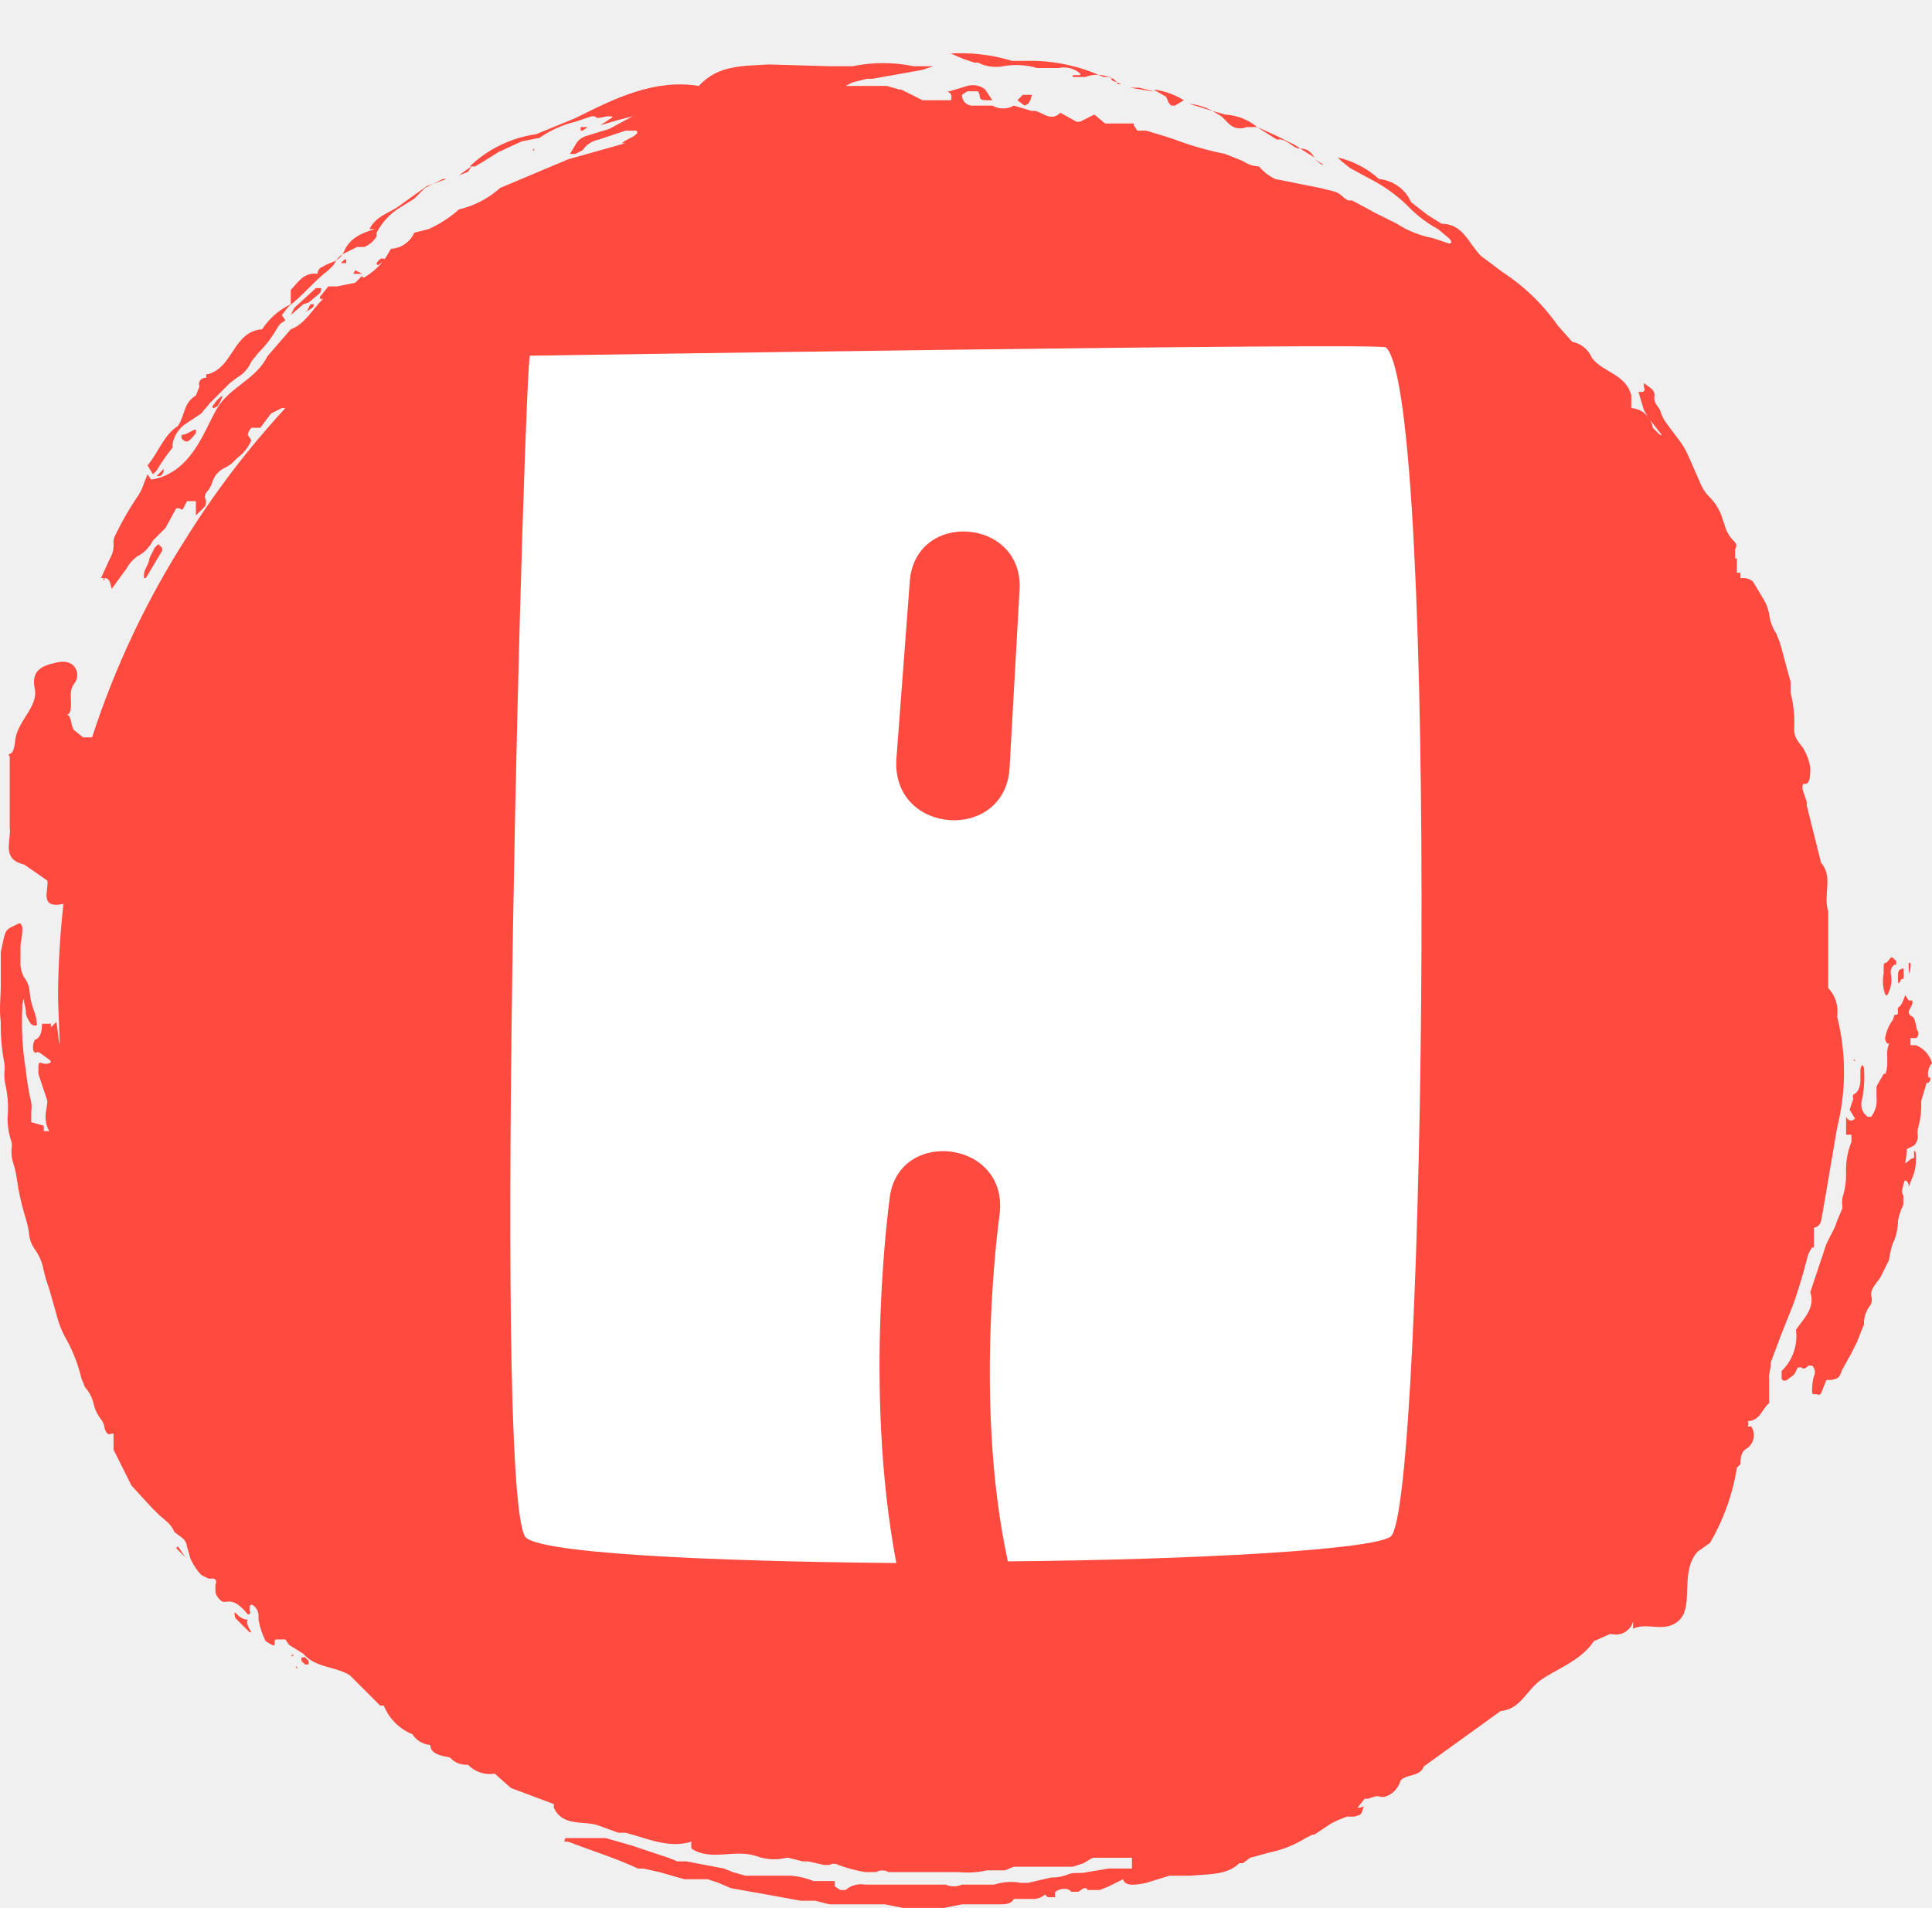
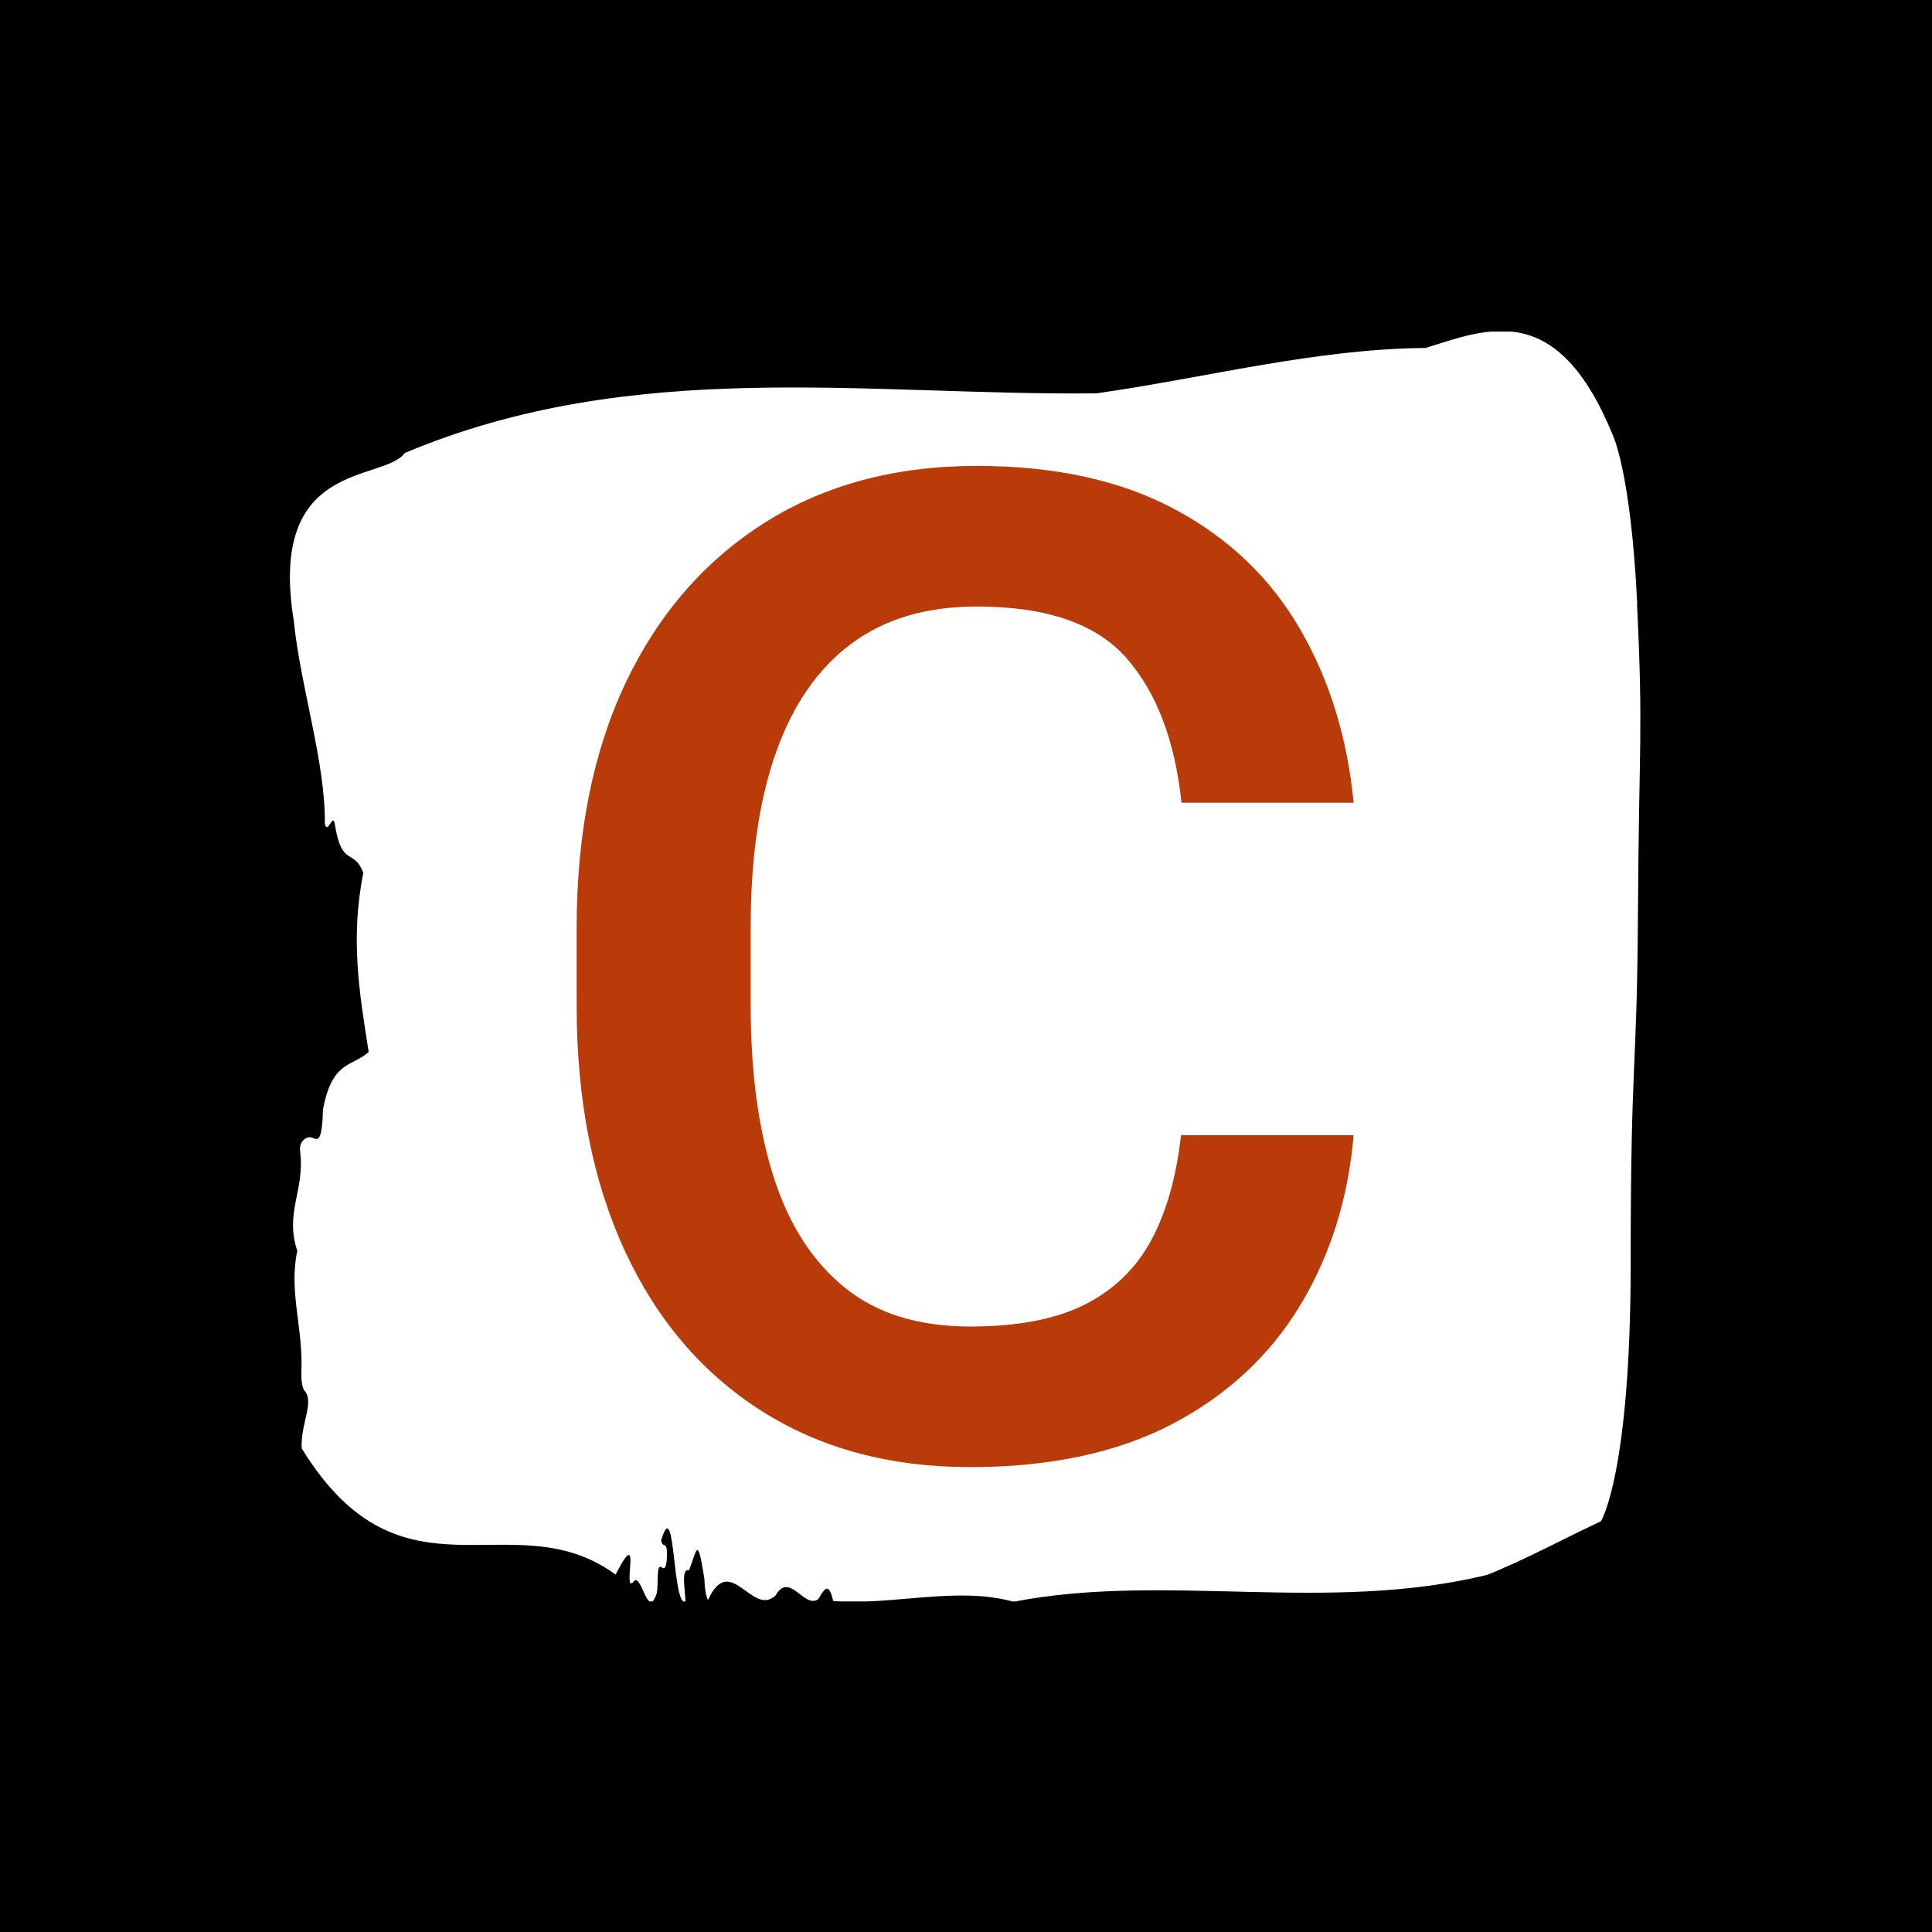
- <svg xmlns="http://www.w3.org/2000/svg" width="308.761" height="304.916" viewBox="0 0 106.008 104.687" class="css-1j8o68f" version="1.1" id="svg23">
-   <defs id="SvgjsDefs2684" />
-   <g id="SvgjsG2685" featurekey="rootContainer" transform="matrix(0.9820593,0,0,0.9820593,-0.05456052,0)" fill="#ff4a3f">
-     <g id="g17">
-       <path d="M19.8 15.3h.5l-.4-.2zm.5.1zm.8-.7c0 .1 0 .1.1.1l.4-.3c-.2-.1-.3-.1-.5.2zm.4-.2zm-4.1 2.3zm-.2.6l.3-.2c.1-.1.1-.2.1-.2h-.2l-.2.4c-.1-.1-.1 0 0 0zm2.2-2.9h-.1l-.2.2h.3zm-2.1 2.4l.6-.5c.1-.1.1-.2.1-.3h-.3l-1.2 1.1-.2.4.7-.6zm-1.1.8z" id="path3" />
-       <path d="M9.7 25v-.2a1.7 1.7 0 0 1 .7-1.1l.9-.6.5-.6.7-.7.4-.4.4-.3a1.9 1.9 0 0 0 .8-.9l.4-.5a5.9 5.9 0 0 0 1-1.3l.2-.3.3-.2-.2-.3.4-.5c.8-.6 1.4-1.4 2.2-2l.3-.3a1.4 1.4 0 0 1 .5-.6l.8-.4h.4a1.4 1.4 0 0 0 .7-.6V13a3.5 3.5 0 0 1 1.3-1.4l.8-.5.2-.2.4-.4 1-.5h.2l-1.1.4-1.4 1c-.6.5-1.4.6-1.8 1.4h.3c-.7.2-1.4.5-1.7 1.2s-.8.6-1.2.9a.4.4 0 0 0-.3.4c-.8-.1-1.1.5-1.5.9v.8a3.9 3.9 0 0 0-1.6 1.4c-1.6.1-1.6 2.1-3 2.5h-.1a.2.2 0 0 0 0 .2c-.3 0-.5.2-.4.5l-.2.5c-.7.4-.6 1.1-1 1.7-.8.5-1.1 1.5-1.7 2.2l.3.5.2-.2a11.6 11.6 0 0 1 .9-1.3zM53.9 3.3l.6.2h.2a2.2 2.2 0 0 0 1.4.2 4.1 4.1 0 0 1 1.9.1h1.2a1.4 1.4 0 0 1 1.2.3.1.1 0 0 1 0 .1H60a.1.1 0 0 0 0 .1h.7a1.8 1.8 0 0 1 1.3 0c.2 0 .1.1.2.2l.5.2h-.2c-.2-.4-.5-.4-.8-.4a9.7 9.7 0 0 0-4.3-.9h-.8A9.8 9.8 0 0 0 53 3h.2zm7.3 3.1zM50.3 4.7zm10.9 1.7h.2-.2zM19 14.7zm32.1-10zm17.6 2.2a.9.9 0 0 0 1 .2h.6a3.1 3.1 0 0 0-1.8-.7l-.7-.2.5.3zm-3.4-1.3c0 .1.1.2.2.3h.2l.5-.3a4.2 4.2 0 0 0-1.7-.6l.7.4zm7.4 2.7l.8.5c-.2-.3-.4-.5-.8-.5z" id="path5" />
-       <path d="M99 76.1l.6-1.6.6-1.5c.2-.5.6-1.8.8-2.6a1.7 1.7 0 0 1 .3-.7h.1v-1.1c.5-.1.4-.6.5-.9l.8-4.7a12.7 12.7 0 0 0 0-6.2 1.9 1.9 0 0 0-.5-1.6v-4.3c-.3-.9.3-1.9-.4-2.7L101 45a.4.4 0 0 0 0-.2l-.2-.6a.5.5 0 0 1 0-.4h.1c.3 0 .3-.5.3-.9a3 3 0 0 0-.4-1.1l-.3-.4a1.1 1.1 0 0 1-.2-.7 6.7 6.7 0 0 0-.2-2v-.6c-.2-.7-.4-1.5-.6-2.2l-.2-.5a2.5 2.5 0 0 1-.4-1.1 2.5 2.5 0 0 0-.3-.8l-.6-1a.8.8 0 0 0-.6-.2h-.1V32h-.2v-.8H97V31a.4.4 0 0 0 0-.1v-.2c.1-.2.1-.3-.1-.5a1.8 1.8 0 0 1-.4-.6l-.2-.6a2.9 2.9 0 0 0-.7-1.2 2.2 2.2 0 0 1-.5-.7l-.7-1.6a4.3 4.3 0 0 0-.6-1l-.6-.8a2.4 2.4 0 0 1-.4-.8l-.2-.3a.6.6 0 0 1-.1-.5.5.5 0 0 0-.2-.4l-.4-.3v.2c.1.2 0 .3-.1.3h-.2l.3 1 .3.5.7.9h-.1l-.2-.2-.2-.2a1.3 1.3 0 0 0-1.2-1.1v-.7c-.3-1.2-1.6-1.3-2.2-2.1a1.5 1.5 0 0 0-1.1-.9l-.8-.9a11.3 11.3 0 0 0-3.1-3l-.8-.6-.4-.3c-.7-.7-1-1.8-2.2-1.8l-.8-.5-.9-.7a2.2 2.2 0 0 0-1.8-1.3 5.1 5.1 0 0 0-2.3-1.2l.2.2.5.4 1.3.7a8.5 8.5 0 0 1 2.1 1.6 6.8 6.8 0 0 0 1.5 1.1l.6.5c.1.1.2.2.1.3H81l-.9-.3a5.6 5.6 0 0 1-2-.8l-1.2-.6-1.3-.7h-.2c-.3-.1-.4-.4-.8-.5l-.8-.2-2.5-.5a2.6 2.6 0 0 1-.9-.7 1.7 1.7 0 0 1-.9-.3l-1-.4a18.1 18.1 0 0 1-2.8-.8l-.6-.2-1-.3h-.5l-.2-.3v-.1h-1.6l-.6-.5-.4.2-.4.2h-.2l-.9-.5c-.6.6-1.1-.2-1.6-.1l-1-.3a1.2 1.2 0 0 1-1.2 0h-1.2a.6.6 0 0 1-.5-.6l.3-.2h.6a.7.7 0 0 1 .1.3c0 .2.2.2.5.2h.2l-.4-.6a1.1 1.1 0 0 0-1-.2l-1 .3H53c.3.2.2.3.2.5h-1.6l-.4-.2-.8-.4h-.1l-.7-.2h-2.3l.4-.2.8-.2h.3l1.7-.3 1.1-.2.6-.2h-1.1a8.4 8.4 0 0 0-3.4 0h-1.3L43 3.6c-1.4.1-2.8 0-3.9 1.2-2.5-.4-4.7.7-6.9 1.8l-2.2.9a6.7 6.7 0 0 0-3.7 1.8h.3l.5-.3.8-.5 1.3-.6 1-.2a6 6 0 0 1 2-.9l.9-.3h.2c.1.2.5 0 .7 0h.2c.1 0 .1.1 0 .1l-.6.4 1-.3.8-.2-1.3.7-1.3.4a1 1 0 0 0-.6.5l-.3.5h.3l.4-.2a1.4 1.4 0 0 1 .9-.6l1.5-.5h.5a.1.1 0 0 1 .1.2c-.2.2-.6.3-.8.5h.2l-3.2.9-3.8 1.6a5.2 5.2 0 0 1-2.3 1.2 6.6 6.6 0 0 1-1.7 1.1l-.8.2a1.5 1.5 0 0 1-1.3.9l-.3.5a3.7 3.7 0 0 1-1.2 1.1h-.1v-.1l-.2.2-.2.2-1 .2h-.5l-.4.5c-.1.1-.1.2 0 .2h.1c-.6.6-1 1.4-1.8 1.7L15 19.9c-.6 1.2-1.8 1.6-2.6 2.6s-1.4 3.9-3.9 4.3l-.2-.3-.2.5a2.7 2.7 0 0 1-.4.8 16.9 16.9 0 0 0-1.2 2.1.8.8 0 0 0-.1.5 1.4 1.4 0 0 1-.2.8l-.5 1.1h.2c.3 0 .3.3.4.6l.8-1.1a2.2 2.2 0 0 1 .6-.7 2 2 0 0 0 .9-.9l.3-.3.4-.4.6-1.1h.2c.1.1.1.1.2 0l.2-.4h.5v.8l.5-.5a.5.5 0 0 0 0-.5.4.4 0 0 1 .1-.3 1.5 1.5 0 0 0 .3-.5 1.3 1.3 0 0 1 .8-.9l.3-.2.3-.3a2.4 2.4 0 0 0 .8-1l-.2-.3c0-.1.1-.3.2-.4h.5l.6-.8.6-.3h.2a48.8 48.8 0 0 0-5.5 7.2h-.1.1a48.4 48.4 0 0 0-5.3 11.2h-.5l-.5-.4c-.2-.2-.1-.7-.4-.9h.1c.3-.5-.1-1.2.3-1.7s.1-1.4-.9-1.2-1.5.5-1.3 1.5-1 1.8-1.1 2.9-.5.5-.3.9v3.9c.1.8-.5 1.8.8 2.1l1.3.9c.1.5-.5 1.6.9 1.3a49.2 49.2 0 0 0-.3 5c0 1.1.1 2.2.1 3.3v-.4c-.1-.4-.1-.8-.2-1.3l-.3.3v-.2h-.5c0 .5-.1.8-.4.9a.9.9 0 0 0-.1.5c0 .1.1.3.2.2s.4.2.7.4-.2.3-.4.2-.2.1-.2.3v.3l.5 1.5c0 .3-.1.6-.1.9a1.7 1.7 0 0 0 .2.8h-.3v-.3l-.7-.2v-.6a1.5 1.5 0 0 0 0-.5 14.6 14.6 0 0 1-.3-1.8 16.6 16.6 0 0 1-.2-3.5.9.9 0 0 1 .1-.5v.2a2.9 2.9 0 0 1 .1.5.8.8 0 0 0 .1.4c.1.2.2.4.4.4s.1-.1.1-.2a2.1 2.1 0 0 0-.1-.5 4.2 4.2 0 0 1-.3-1.3 1.5 1.5 0 0 0-.3-.7 1.6 1.6 0 0 1-.2-.9v-.8c0-.3.1-.6.1-.9a.5.5 0 0 0-.1-.4h-.1c-.8.4-.7.2-1 1.6V55c0 .7-.1 1.4 0 2.1a10.8 10.8 0 0 0 .2 2.3 1.8 1.8 0 0 1 0 .5 3.1 3.1 0 0 0 .1.9 5.9 5.9 0 0 1 .1 1.3 3.9 3.9 0 0 0 .2 1.7 1.2 1.2 0 0 1 0 .4 2.1 2.1 0 0 0 .1.8 4.9 4.9 0 0 1 .2.9 14 14 0 0 0 .5 2.2 5 5 0 0 1 .2 1 1.7 1.7 0 0 0 .3.7 2.9 2.9 0 0 1 .5 1.2 8.5 8.5 0 0 0 .3 1l.4 1.4a5.4 5.4 0 0 0 .6 1.5 8.5 8.5 0 0 1 .8 2.1l.2.5a2.1 2.1 0 0 1 .5 1 2.1 2.1 0 0 0 .4.8 1 1 0 0 1 .2.5c.1.3.2.4.4.3h.1v.9l.5 1 .5 1 1.1 1.2.4.4c.3.3.7.5.9 1l.4.3a.7.7 0 0 1 .3.5l.2.7a3.3 3.3 0 0 0 .6.9l.4.2h.3a.2.2 0 0 1 .1.3 2.5 2.5 0 0 0 0 .5.9.9 0 0 0 .4.5h.2c.4-.1.8.2 1.2.7h.1c0-.1.1-.1 0-.2v-.2c0-.1.1-.2.2-.1a.7.7 0 0 1 .3.6v.2a4.3 4.3 0 0 0 .4 1.2c.5.3.5.3.5.1s0-.2.2-.2h.4l.2.3.8.5c.7.8 1.8.7 2.6 1.2l1.7 1.7h.2a2.9 2.9 0 0 0 1.6 1.6 1.3 1.3 0 0 0 1 .6c0 .5.6.6 1.1.7a1.2 1.2 0 0 0 .8.4h.2a1.7 1.7 0 0 0 1.5.5l.9.8 2.4.9v.2c.5 1.1 1.7.7 2.5 1l1.1.4h.4c1.2.3 2.4.9 3.7.5a.7.7 0 0 0 0 .4c1.1.7 2.4 0 3.6.4a2.9 2.9 0 0 0 1.7.1h.1l.8.2h.3l.9.2h.3a.5.5 0 0 1 .5 0 7.9 7.9 0 0 0 1.5.4h.6a.7.7 0 0 1 .7 0h3.9a5 5 0 0 0 1.6-.1h1l.5-.2H60l.6-.2.5-.3h2.2v.6H62l-1.2.2c-.4.1-.7 0-1 .1a2.4 2.4 0 0 1-1 .2l-1.3.3h-.4a3.1 3.1 0 0 0-1.5.1h-1.8a1.1 1.1 0 0 1-.9 0h-4.5a1.3 1.3 0 0 0-1.1.3H47l-.3-.2v-.3h-1.2a4.1 4.1 0 0 0-1.3-.3h-2.5l-.7-.2-.5-.2-2.1-.4h-.5l-.5-.2-2.1-.7-1.4-.4h-2.2c-.1 0-.1.1-.1.2h.2c1.3.5 2.6.9 3.9 1.5h.3l.9.2 1.4.4h1.3l.6.2.7.3 1.7.3 1.1.2 1.1.2h.8l.8.2h3.1l1 .2h2.3l1-.2H56c.4 0 .6-.1.7-.3h1a1 1 0 0 0 .8-.3c-.1.1 0 .1.1.2h.4v-.2c0-.1 0-.1.2-.2s.6-.1.7.1h.4l.3-.2c.2 0 .2 0 .2.1h.7l.5-.2.8-.4c.1.3.4.4 1.3.2l1.3-.4h1.2c.9-.1 2 0 2.7-.7h.2l.4-.3 1.1-.3a6.1 6.1 0 0 0 2-.8l.4-.2h.1l.9-.6.4-.2.5-.2h.4c.4-.1.4-.1.5-.4s0-.1-.2-.1h-.1l.4-.5h.2c.3-.1.5-.2.7-.1h.2a1.3 1.3 0 0 0 .9-.9c.3-.4 1.1-.2 1.3-.8l4.3-3.1c1.1-.1 1.4-1.1 2.2-1.7s2.3-1.1 3-2.2l.9-.4h.1a1 1 0 0 0 1.2-.7v.4c.8-.4 1.8.3 2.6-.5s0-2.7 1-3.8l.7-.5a12.1 12.1 0 0 0 1.5-4.2l.2-.2c0-.3 0-.7.4-.9a.9.9 0 0 0 .2-1.2h-.2a.3.3 0 0 0 0-.3c.7 0 .8-.7 1.2-1V77a.5.5 0 0 1 0-.2 3.8 3.8 0 0 0 .1-.7zM5.9 32.2z" id="path7" />
-       <path d="M26.4 9.3l-.3.2-.4.3.5-.2zm6.1-2h.1l.3-.2h-.4zm-2.6 1l-.1.1h.1v-.1zm-1.5 1.4zm1.3-.2zm-6.3 3.1zM9.2 26.2l-.4.4H9a.4.4 0 0 0 .2-.4zm3-3.5a2.1 2.1 0 0 0 .3-.6 1.5 1.5 0 0 0-.5.5c-.1.1-.1.2 0 .2zM11 24.2V24c-.2 0-.5.3-.8.3v.2c.3.3.4.2.8-.3zm3 66.2zM73.9 9.2h.1l-.5-.3zm-2.5-1.4c.5-.1.8.4 1.2.5h.1l-.3-.2-1-.5-1.1-.5.3.2zM52.8 3.1zm11.7 2h-.1l-1.2-.2h.5zm2 .7l1.3.4a3.3 3.3 0 0 0-1.3-.4zm-9 0a1 1 0 0 0 .2-.5h-.5l-.3.3.4.3zm9 1.6zM49.9 4.2zm2.9.7zM48.5 4zm13.8 2.1a.5.5 0 0 0 0 .1zm44.8 52.3h-.3V58h.3c.1 0 .2-.3.1-.4s-.1-.7-.3-.8a.3.3 0 0 1-.2-.3l.2-.4a.4.4 0 0 0 0-.2h-.2l-.2-.3c-.1.3-.2.6-.4.7a.5.5 0 0 0 0 .2c0 .1 0 .2-.1.2h-.1a1.1 1.1 0 0 1-.1.3 2.3 2.3 0 0 0-.4.9.4.4 0 0 0 .1.4h.1a1.7 1.7 0 0 0-.1.8v.4a1.8 1.8 0 0 1-.1.5h-.1l-.4.7v.6a1.5 1.5 0 0 1-.3 1.1h-.2l-.2-.2a.9.9 0 0 1-.1-.8 6.5 6.5 0 0 0 .1-1.7c0-.1-.1-.2-.1-.2a.5.5 0 0 0-.1.3v.6c0 .2-.1.6-.3.7s-.1.2-.1.3l-.2.6.3.5c-.2.2-.4.1-.5-.1v1h.3v.4a4.2 4.2 0 0 0-.3 1.4 3.3 3.3 0 0 0 0 .4 4 4 0 0 1-.2 1.3 2 2 0 0 0 0 .6l-.3.7a3.2 3.2 0 0 1-.3.7l-.3.6-.9 2.7c.3.9-.4 1.5-.8 2.1a2.7 2.7 0 0 1-.8 2.3v.4c0 .1.1.2.3.1l.4-.3.2-.4h.2c.1.1.2.1.4-.1h.2a.5.5 0 0 1 .1.6 2.9 2.9 0 0 0-.1.8c0 .1 0 .2.1.2h.2c.1.1.2 0 .3-.3l.2-.5h.3c.4-.1.4-.1.6-.6l.5-.9.3-.6.4-1a1.6 1.6 0 0 1 .3-1 .6.6 0 0 0 .1-.6c0-.2 0-.3.2-.6l.3-.4.5-1a4.7 4.7 0 0 1 .2-.9 3 3 0 0 0 .3-1.3 3.8 3.8 0 0 1 .3-.9v-.5c-.1-.2-.1-.2 0-.6s.1-.2.2-.2a.4.4 0 0 1 .1.3l.2-.5a2.3 2.3 0 0 0 .2-.9v-.3c0-.1 0-.3-.1-.3v.4c-.2 0-.3.2-.5.3a6.4 6.4 0 0 0 .1-.8l.4-.2a.7.7 0 0 0 .2-.6 1.4 1.4 0 0 1 0-.3 4.8 4.8 0 0 0 .2-1.4v-.2l.3-1h.1a.3.3 0 0 0 .1-.3h-.1a.9.9 0 0 1 .2-.8 1.5 1.5 0 0 0-.9-1zm-1.2 7.8zm-.2-9.9zm0 0zM9.1 30.8a.3.3 0 0 0 0-.2l-.2-.2-.2.2-.3.6c0 .3-.3.6-.3.9v.2h.1zm96.3 24.8h.1a1.7 1.7 0 0 0 .2-1.2.5.5 0 0 1 .2-.5h.1v-.2l-.2-.2h-.1c-.1.1-.2.3-.3.3s-.1.1-.1.3v.3a2.2 2.2 0 0 0 .1 1.2zM13.2 90.1c-.1 0 0 .2 0 .3l.8.8h.1c-.2-.3-.3-.6-.2-.7a.9.9 0 0 1-.5-.2zm.8.3zm92.3-35.7h.1a2 2 0 0 0 0-.6c-.3.1-.3.1-.3.6s.1.1.2 0z" id="path9" />
-       <path d="M106.7 62a.6.6 0 0 0 .1-.5c0-.1-.1-.2-.1-.1h-.2v.2c0 .4.1.5.2.4zm.1-8.2h-.1v.6a1 1 0 0 0 .1-.6zM17.1 92.6h-.2v.2l.2.2h.2v-.2zm86.6-33.3c0-.1 0-.1-.1-.1zM9.9 86.5l.5.5-.4-.6z" id="path11" />
-       <circle cx="10.5" cy="87.1" transform="rotate(-24.8 10.4 87.159)" id="circle13" />
-       <path d="M9.7 30.1h-.1v.2-.2h.1zm83.2-6.6l-.2-.3h-.1zm-14.7 77.1zM5.9 32.2zm-.1.2a.3.3 0 0 0 .1-.2v.2zm1.9-4.9zM61.5 2.4zm42.8 58.2v.1-.1zM16.4 92.5h-.1c.1.1.2 0 .1-.1zm.2.7h.1l-.1-.1v.1zm73.9-71.3zm15.2 34.4zM14.6 91.7zm92.1-37zm-.8 11.4zM34.6 0z" id="path15" />
-     </g>
-   </g>
-   <g id="SvgjsG2686" featurekey="nameFeature-0" transform="matrix(2.284354,0,0,2.284354,27.98006,-5.60952)" fill="#ffffff">
-     <path d="M9.6 16.48 l-0.32 4.24 c-0.08 1.8 2.6 1.96 2.72 0.2 l0.24 -4.28 c0.12 -1.76 -2.56 -1.96 -2.64 -0.16 z M0.48 11 l0 0 c0.04 0 20.48 -0.32 20.56 -0.2 c1.28 1.12 0.96 27.8 0.12 28.56 c-0.4 0.32 -4.64 0.56 -9.2 0.6 c-0.84 -3.84 -0.2 -8.32 -0.2 -8.32 c0.24 -1.8 -2.44 -2.12 -2.64 -0.4 c0 0.04 -0.64 4.52 0.16 8.76 c-4.56 -0.04 -8.68 -0.24 -8.92 -0.64 c-0.8 -1.44 0 -28.28 0.12 -28.36 z" id="path20" />
+ <svg xmlns="http://www.w3.org/2000/svg" version="1.1" width="1000" height="1000" viewBox="0 0 1000 1000">
+   <rect width="1000" height="1000" fill="#000000" />
+   <g transform="matrix(0.7,0,0,0.7,149.5574,171.6166)">
+     <svg viewBox="0 0 263 247" data-background-color="#ba3b0a" preserveAspectRatio="xMidYMid meet" height="939" width="1000">
+       <g id="tight-bounds" transform="matrix(1,0,0,1,0.1663083,-0.09997366)">
+         <svg viewBox="0 0 262.667 247.2" height="247.2" width="262.667">
+           <g>
+             <svg viewBox="0 0 262.667 247.2" height="247.2" width="262.667">
+               <g>
+                 <svg viewBox="0 0 262.667 247.2" height="247.2" width="262.667">
+                   <g>
+                     <svg viewBox="0 0 262.667 247.2" height="247.2" width="262.667">
+                       <g>
+                         <svg viewBox="0 0 262.667 247.2" height="247.2" width="262.667">
+                           <path d="M262.052 53.02C260.818 27.36 257.298 20.227 257.298 20.227 246.493-6.202 233.009-0.506 220.895 3.292 199.507 3.446 178.206 9.091 156.867 12.119 112.079 12.581 66.908 4.986 22.342 23.717 18.156 29.464-4.343 24.846 0.745 56.304 2.078 69.39 6.944 83.913 6.795 95.922 7.462 98.026 8.388 93.202 8.784 96.23 10.167 104.39 12.426 100.541 14.279 105.365 11.698 118.246 13.55 128.971 15.316 140.21 12.204 143.135 8.215 141.749 6.425 151.449 6.24 158.479 5.239 157.145 4.14 156.837 3.338 156.632 1.72 157.402 1.992 159.608 2.918 167.152-1.058 171.514 1.436 178.904-0.28 186.91 2.622 193.838 2.226 202.511 2.177 204.255 2.449 205.744 2.881 206.154 4.795 208.361 2.004 212.672 2.301 217.342 21.935 249.262 43.236 227.195 63.352 241.872 68.575 231.608 64.648 245.516 66.735 243.36 68.365 240.846 69.551 251.263 71.391 245.362 71.675 243.668 71.243 239.665 72.255 240.435 72.786 240.846 73.255 240.743 73.329 238.382 73.441 234.841 72.465 237.048 72.206 235.201 75.009 225.861 74.317 248.081 76.948 247.158 76.824 244.438 76.058 240.538 77.627 241.051 79.183 237.151 79.232 233.918 80.615 242.693 80.664 244.592 80.911 245.926 81.307 246.85 85.629 237.305 89.926 250.237 94.458 245.926 97.236 241.205 99.904 248.492 102.719 246.696 103.707 245.259 104.707 242.693 105.658 247.004 117.303 247.928 129.713 244.079 140.753 247.158 170.253 241.41 201.779 249.518 232.885 241.923 240.22 238.998 247.839 234.841 254.989 231.506 254.989 231.506 260.781 222.371 260.781 181.316S262.015 145.393 262.201 112.703C262.386 80.013 263.25 78.679 262.015 53.02Z" opacity="1" fill="#ffffff" data-fill-palette-color="tertiary" />
+                           <g transform="matrix(1,0,0,1,55.76832,26.23067)">
+                             <svg width="151.131" viewBox="2.44 -36.04 28.35 36.53" height="194.739" data-palette-color="#ba3b0a">
+                               <path d="M24.49-11.62L30.79-11.62Q30.49-8.13 28.82-5.38 27.15-2.64 24.15-1.07 21.14 0.49 16.8 0.49L16.8 0.49Q12.4 0.49 9.17-1.57 5.93-3.64 4.19-7.42 2.44-11.21 2.44-16.36L2.44-16.36 2.44-19.17Q2.44-24.34 4.22-28.11 6.01-31.88 9.29-33.96 12.57-36.04 17.04-36.04L17.04-36.04Q21.31-36.04 24.26-34.46 27.2-32.89 28.82-30.11 30.44-27.34 30.79-23.75L30.79-23.75 24.51-23.75Q24.15-27.15 22.5-29.03 20.85-30.91 17.04-30.91L17.04-30.91Q14.28-30.91 12.46-29.55 10.64-28.2 9.72-25.6 8.79-23 8.79-19.21L8.79-19.21 8.79-16.36Q8.79-12.74 9.62-10.12 10.45-7.5 12.21-6.07 13.96-4.64 16.8-4.64L16.8-4.64Q19.38-4.64 20.98-5.44 22.58-6.25 23.41-7.8 24.24-9.35 24.49-11.62L24.49-11.62Z" opacity="1" transform="matrix(1,0,0,1,0,0)" fill="#ba3b0a" class="undefined-text-0" data-fill-palette-color="quaternary" id="text-0" />
+                             </svg>
+                           </g>
+                         </svg>
+                       </g>
+                     </svg>
+                   </g>
+                 </svg>
+               </g>
+               <g />
+             </svg>
+           </g>
+           <defs />
+         </svg>
+         <rect width="262.667" height="247.2" fill="none" stroke="none" visibility="hidden" />
+       </g>
+     </svg>
  </g>
</svg>
